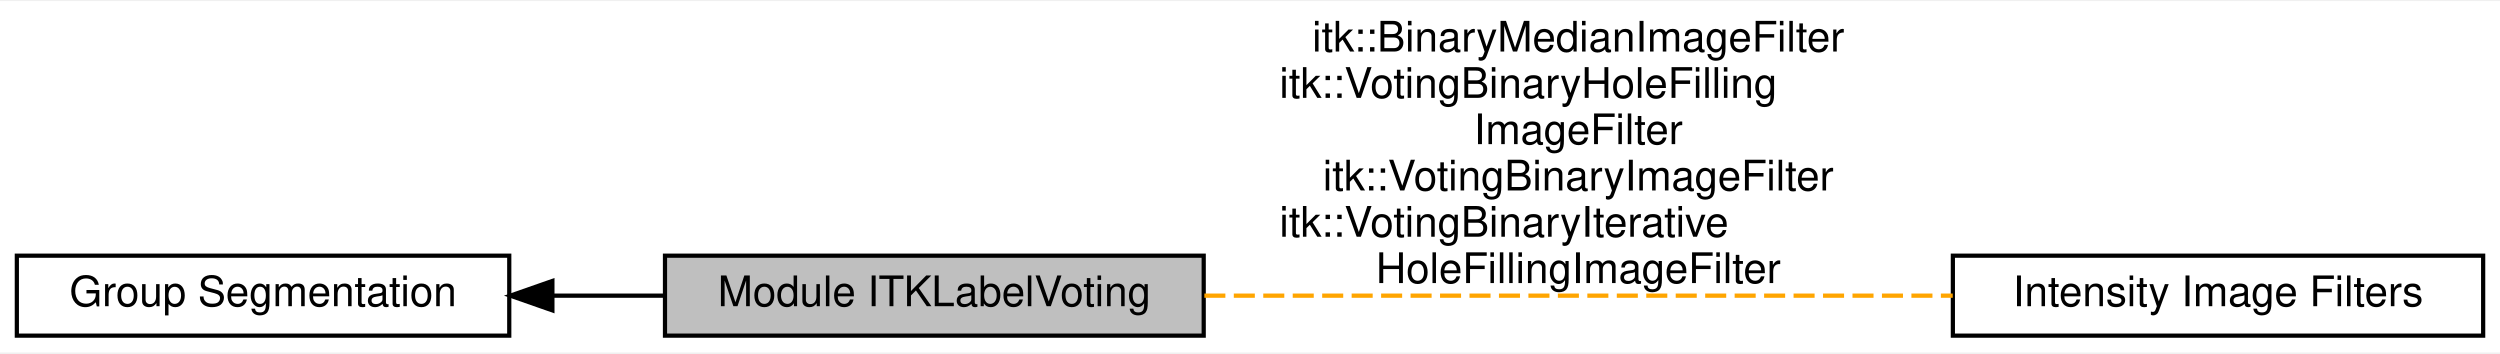
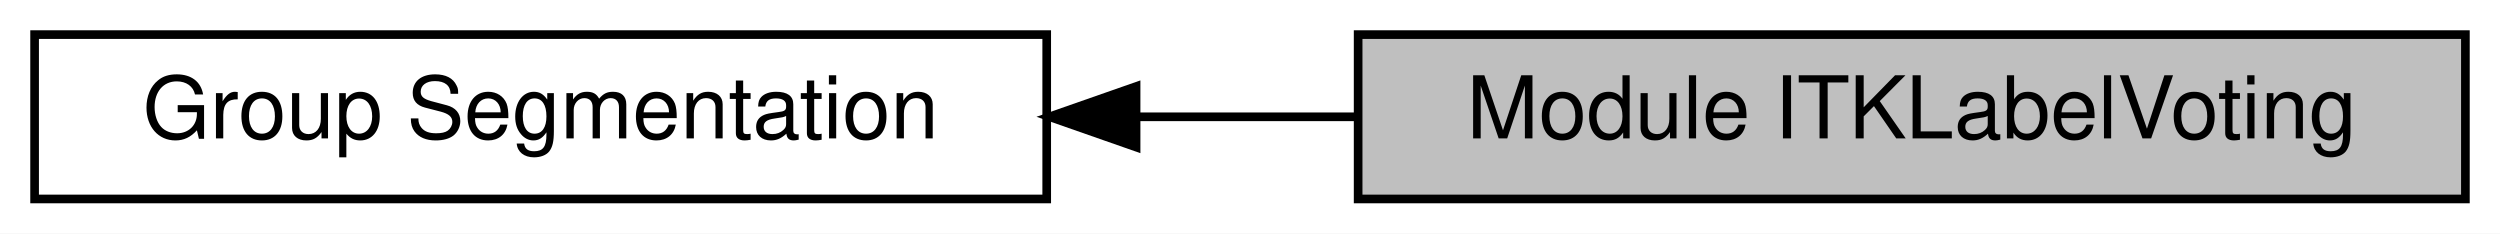
- <svg xmlns="http://www.w3.org/2000/svg" xmlns:xlink="http://www.w3.org/1999/xlink" width="594pt" height="84pt" viewBox="0.00 0.00 594.00 83.50">
-   <g id="graph0" class="graph" transform="scale(1 1) rotate(0) translate(4 79.5)">
-     <polygon fill="white" stroke="transparent" points="-4,4 -4,-79.5 590,-79.5 590,4 -4,4" />
+ <svg xmlns="http://www.w3.org/2000/svg" xmlns:xlink="http://www.w3.org/1999/xlink" width="289pt" height="27pt" viewBox="0.00 0.00 289.00 27.00">
+   <g id="graph0" class="graph" transform="scale(1 1) rotate(0) translate(4 23)">
+     <polygon fill="white" stroke="transparent" points="-4,4 -4,-23 285,-23 285,4 -4,4" />
    <g id="node1" class="node">
      <g id="a_node1">
        <a xlink:title="This module contains filters that perform label voting, i.e. they count the number of pixels with a g...">
-           <polygon fill="#bfbfbf" stroke="black" points="282,-19 154,-19 154,0 282,0 282,-19" />
-           <text text-anchor="middle" x="218" y="-7" font-family="Helvetica,sans-Serif" font-size="10.00">Module ITKLabelVoting</text>
+           <polygon fill="#bfbfbf" stroke="black" points="281,-19 153,-19 153,0 281,0 281,-19" />
+           <text text-anchor="middle" x="217" y="-7" font-family="Helvetica,sans-Serif" font-size="10.00">Module ITKLabelVoting</text>
        </a>
      </g>
    </g>
    <g id="node2" class="node">
      <g id="a_node2">
-         <a xlink:href="group__IntensityImageFilters.html" target="_top" xlink:title=" ">
-           <polygon fill="white" stroke="black" points="586,-19 460,-19 460,0 586,0 586,-19" />
-           <text text-anchor="middle" x="523" y="-7" font-family="Helvetica,sans-Serif" font-size="10.00">Intensity Image Filters</text>
-         </a>
-       </g>
-     </g>
-     <g id="edge2" class="edge">
-       <path fill="none" stroke="orange" stroke-dasharray="5,2" d="M282.15,-9.5C334.35,-9.5 408.07,-9.5 459.97,-9.5" />
-       <text text-anchor="middle" x="371" y="-67.5" font-family="Helvetica,sans-Serif" font-size="10.00">itk::BinaryMedianImageFilter</text>
-       <text text-anchor="start" x="300" y="-56.5" font-family="Helvetica,sans-Serif" font-size="10.00">itk::VotingBinaryHoleFilling</text>
-       <text text-anchor="middle" x="371" y="-45.5" font-family="Helvetica,sans-Serif" font-size="10.00">ImageFilter</text>
-       <text text-anchor="middle" x="371" y="-34.5" font-family="Helvetica,sans-Serif" font-size="10.00">itk::VotingBinaryImageFilter</text>
-       <text text-anchor="start" x="300" y="-23.5" font-family="Helvetica,sans-Serif" font-size="10.00">itk::VotingBinaryIterative</text>
-       <text text-anchor="middle" x="371" y="-12.5" font-family="Helvetica,sans-Serif" font-size="10.00">HoleFillingImageFilter</text>
-     </g>
-     <g id="node3" class="node">
-       <g id="a_node3">
        <a xlink:href="group__Group-Segmentation.html" target="_top" xlink:title="This group of modules address the segmentation problem: partition the image into classified regions (...">
          <polygon fill="white" stroke="black" points="117,-19 0,-19 0,0 117,0 117,-19" />
          <text text-anchor="middle" x="58.5" y="-7" font-family="Helvetica,sans-Serif" font-size="10.00">Group Segmentation</text>
        </a>
      </g>
    </g>
    <g id="edge1" class="edge">
-       <path fill="none" stroke="black" d="M127.47,-9.5C136.26,-9.5 145.24,-9.5 153.95,-9.5" />
-       <polygon fill="black" stroke="black" points="127.25,-6 117.25,-9.5 127.25,-13 127.25,-6" />
+       <path fill="none" stroke="black" d="M127.51,-9.5C135.94,-9.5 144.53,-9.5 152.88,-9.5" />
+       <polygon fill="black" stroke="black" points="127.33,-6 117.33,-9.5 127.33,-13 127.33,-6" />
    </g>
  </g>
</svg>
